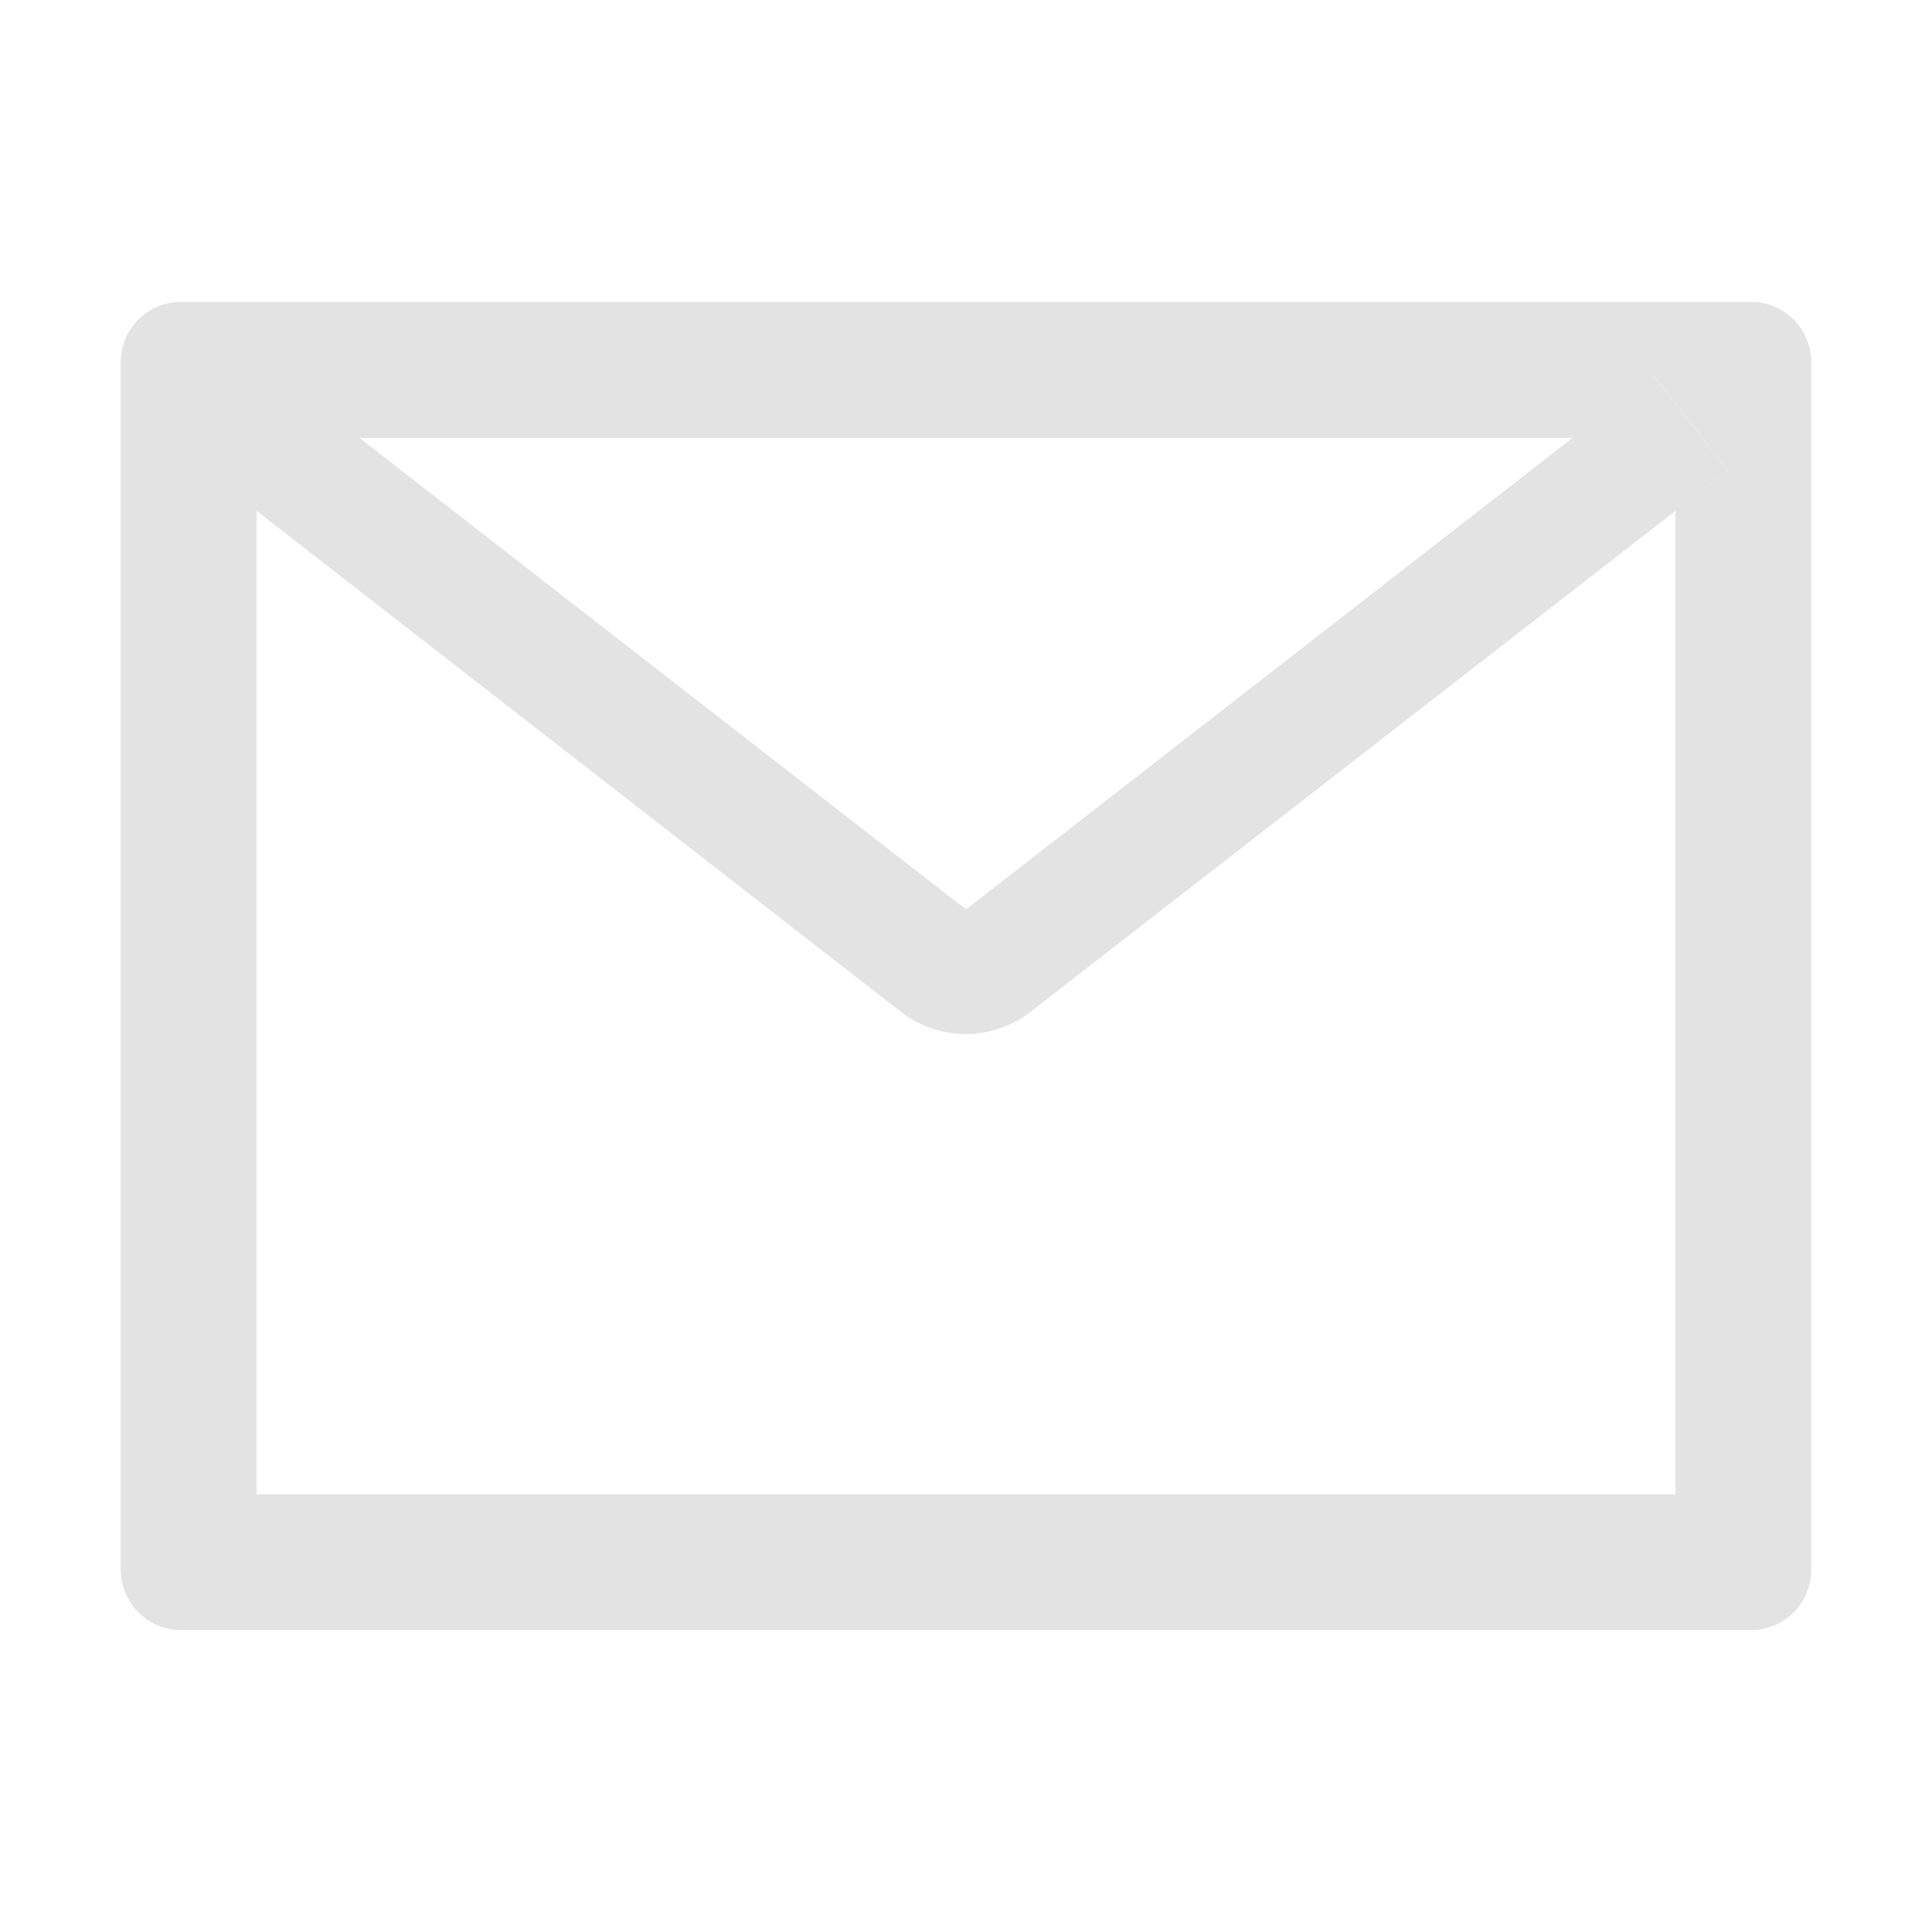
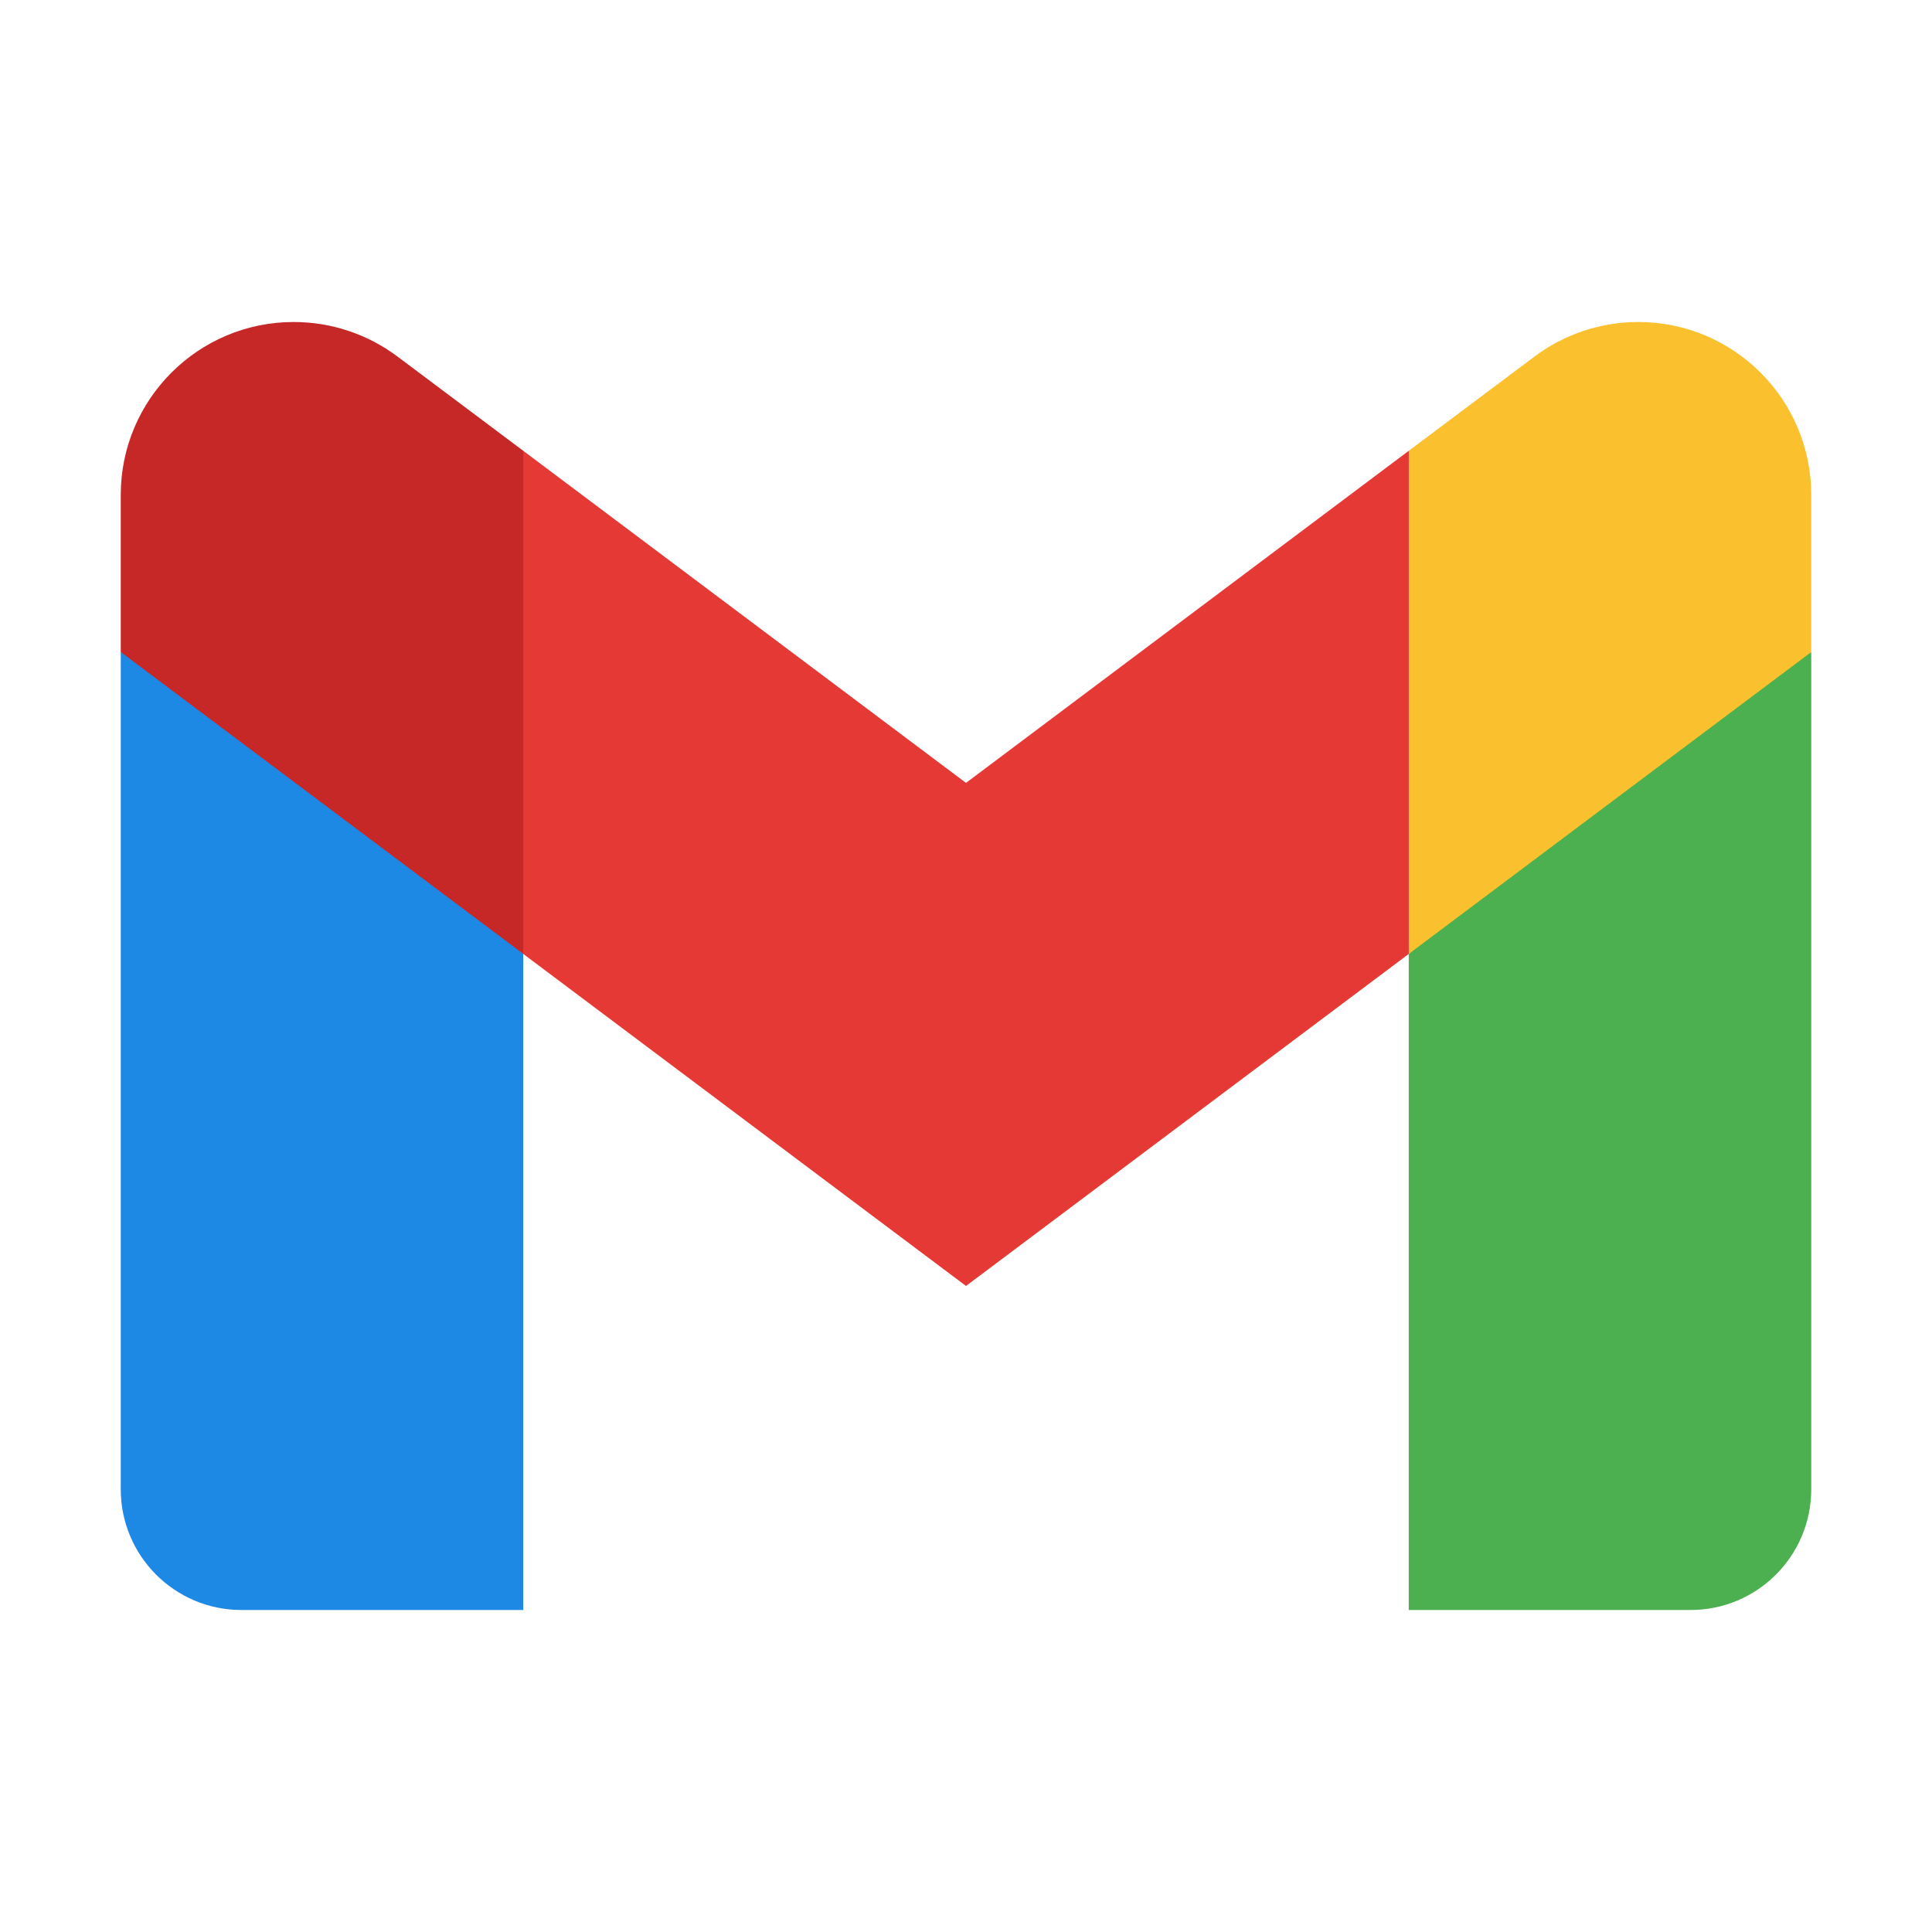
- <svg xmlns="http://www.w3.org/2000/svg" width="62" height="62" viewBox="0 0 62 62" fill="none">
-   <path d="M56.188 9.688H5.812C4.741 9.688 3.875 10.553 3.875 11.625V50.375C3.875 51.447 4.741 52.312 5.812 52.312H56.188C57.259 52.312 58.125 51.447 58.125 50.375V11.625C58.125 10.553 57.259 9.688 56.188 9.688ZM53.766 16.396V47.953H8.234V16.396L6.563 15.094L8.943 12.037L11.534 14.053H50.472L53.063 12.037L55.443 15.094L53.766 16.396V16.396ZM50.472 14.047L31 29.184L11.528 14.047L8.937 12.031L6.557 15.088L8.228 16.39L28.911 32.471C29.506 32.933 30.238 33.184 30.991 33.184C31.744 33.184 32.476 32.933 33.071 32.471L53.766 16.396L55.437 15.094L53.057 12.037L50.472 14.047Z" fill="#E3E3E3" />
+ <svg xmlns="http://www.w3.org/2000/svg" width="36" height="36" viewBox="0 0 36 36" fill="none">
+   <path d="M33.75 12.15L30 14.213L26.25 17.775V30H31.5C32.743 30 33.75 28.993 33.75 27.75V12.15Z" fill="#4CAF50" />
+   <path d="M2.25 12.15L4.96 13.432L9.75 17.775V30H4.5C3.257 30 2.25 28.993 2.25 27.75V12.15Z" fill="#1E88E5" />
+   <path d="M26.25 8.4L18 14.588L9.75 8.4L9 12.75L9.75 17.775L18 23.962L26.25 17.775L27 12.75L26.25 8.4Z" fill="#E53935" />
+   <path d="M2.25 9.223V12.15L9.75 17.775V8.4L7.407 6.644C6.849 6.226 6.171 6 5.473 6C3.693 6 2.25 7.443 2.25 9.223Z" fill="#C62828" />
+   <path d="M33.75 9.223V12.15L26.25 17.775V8.4L28.593 6.644C29.151 6.226 29.829 6 30.526 6C32.307 6 33.75 7.443 33.75 9.223Z" fill="#FBC02D" />
</svg>
